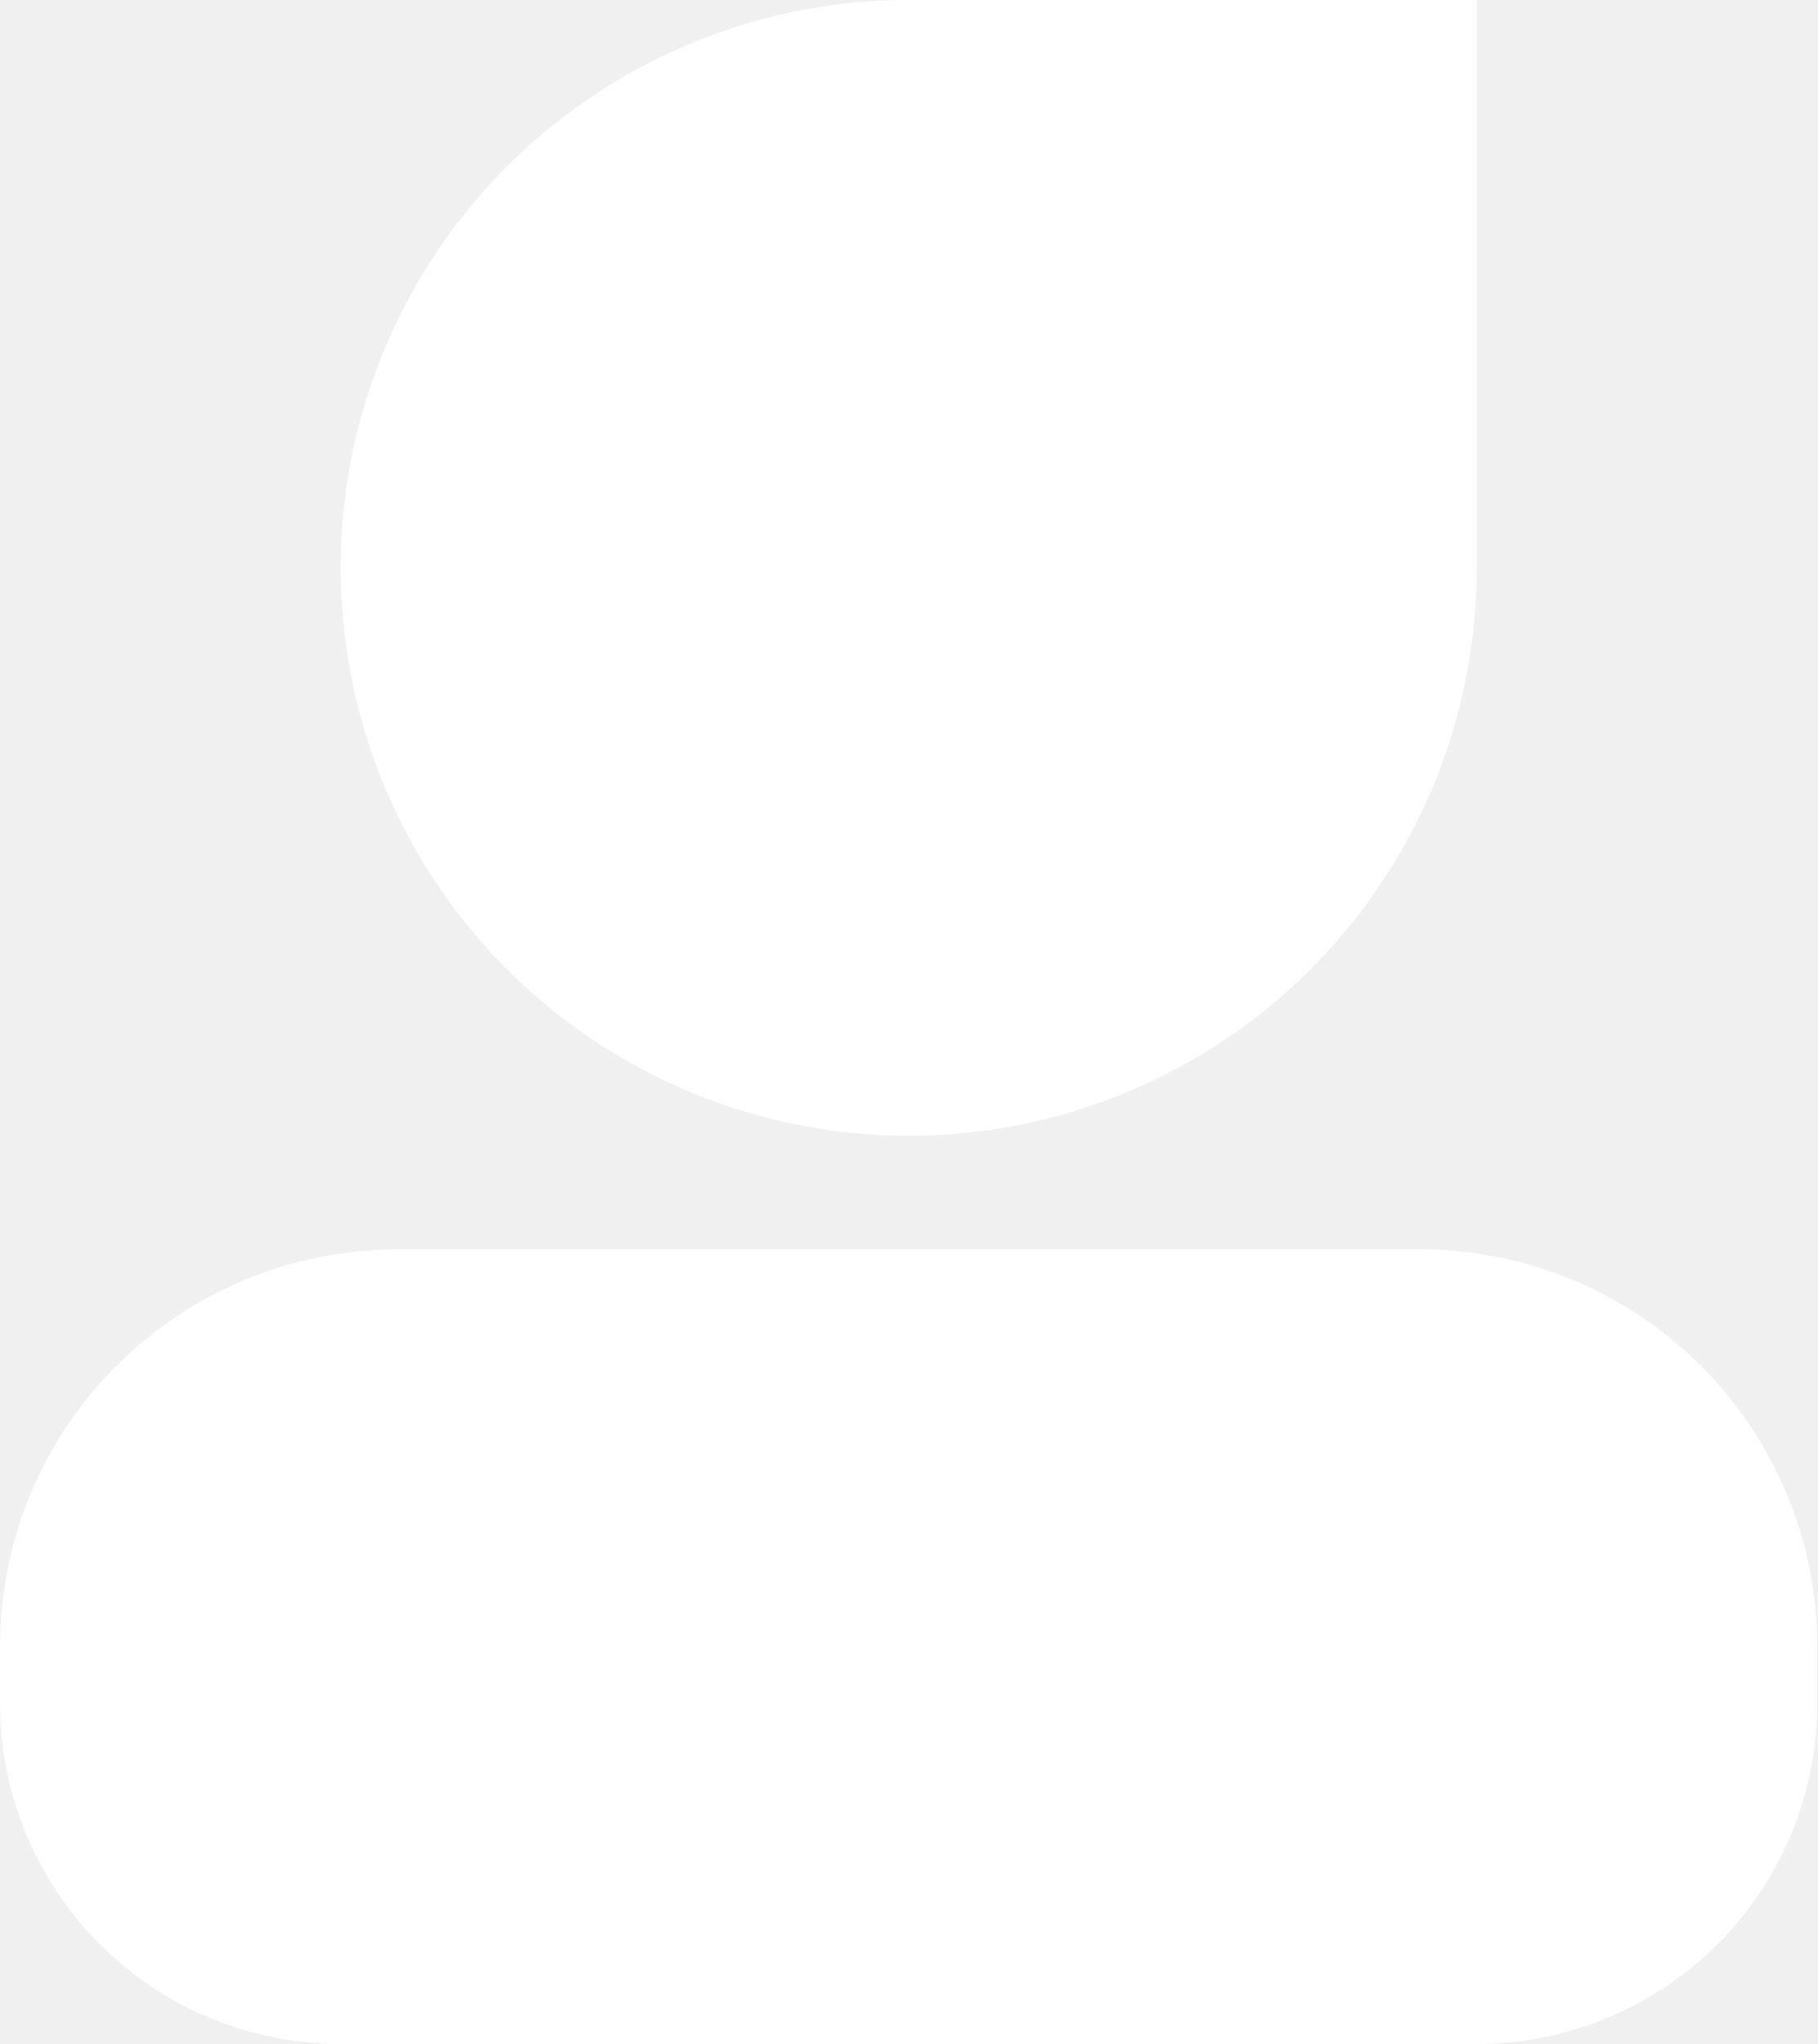
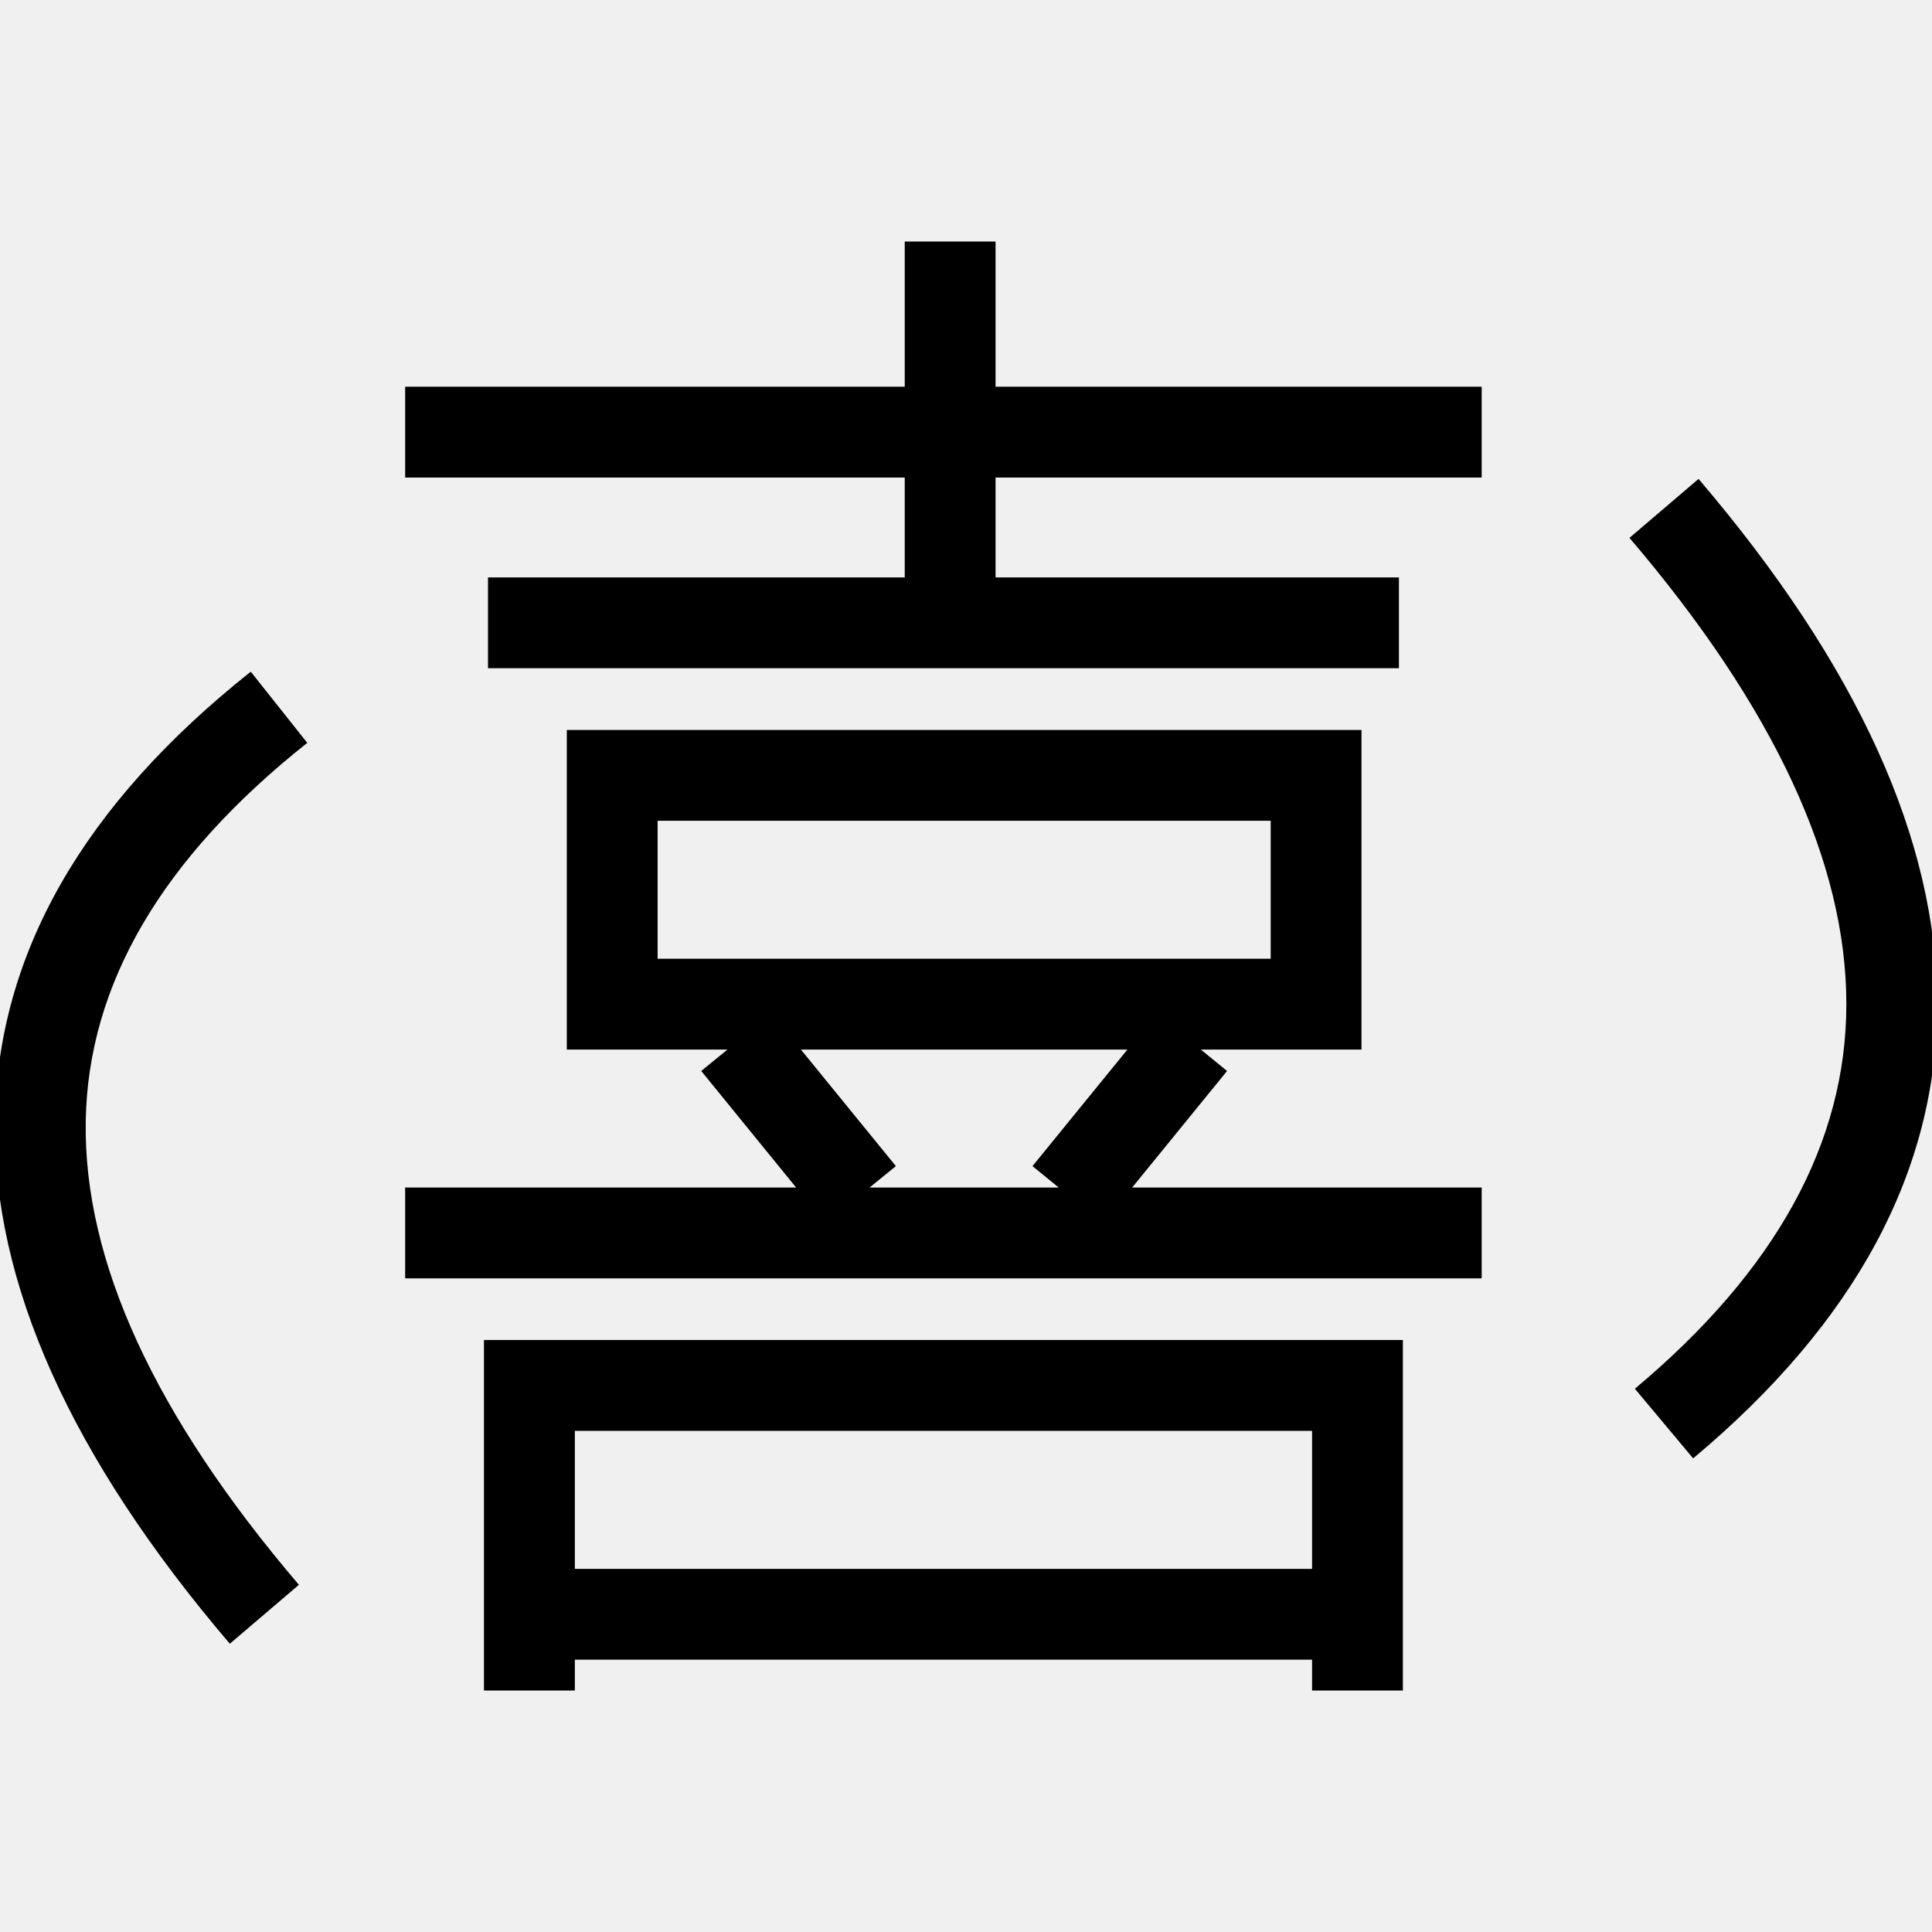
- <svg xmlns="http://www.w3.org/2000/svg" fill="none" version="1.1" width="19.662" height="22.121" viewBox="0 0 19.662 22.121">
-   <g>
-     <path d="M9.832,0C9.832,0,15.978,0,15.978,0C15.978,0,15.978,6.146,15.978,6.146C15.978,7.361,15.618,8.55,14.942,9.56C14.267,10.571,13.307,11.359,12.184,11.824C11.061,12.289,9.826,12.411,8.633,12.173C7.441,11.936,6.346,11.351,5.487,10.492C4.627,9.632,4.042,8.537,3.805,7.345C3.568,6.153,3.689,4.917,4.154,3.794C4.62,2.671,5.407,1.711,6.418,1.036C7.429,0.36,8.617,3.50914e-16,9.832,0C9.832,0,9.832,0,9.832,0ZM4.301,13.522C4.301,13.522,15.364,13.522,15.364,13.522C16.504,13.522,17.597,13.975,18.403,14.781C19.209,15.587,19.662,16.68,19.662,17.82C19.662,17.82,19.662,18.435,19.662,18.435C19.662,19.413,19.274,20.35,18.583,21.042C17.891,21.733,16.953,22.121,15.976,22.121C15.976,22.121,3.687,22.121,3.687,22.121C2.709,22.121,1.771,21.733,1.08,21.042C0.388,20.35,6.46913e-14,19.413,6.43403e-14,18.435C6.43403e-14,18.435,6.43403e-14,17.82,6.43403e-14,17.82C-9.77017e-8,17.256,0.111,16.696,0.327,16.175C0.544,15.653,0.86,15.179,1.26,14.78C1.659,14.381,2.134,14.064,2.655,13.848C3.177,13.632,3.736,13.521,4.301,13.522C4.301,13.522,4.301,13.522,4.301,13.522Z" fill="#ffffff" fill-opacity="1" />
+ <svg xmlns="http://www.w3.org/2000/svg" fill="none" version="1.1" width="24" height="24" viewBox="0 0 24 24">
+   <defs>
+     <clipPath id="master_svg0_293_07451">
+       <rect x="0" y="0" width="24" height="24" rx="0" />
+     </clipPath>
+   </defs>
+   <g clip-path="url(#master_svg0_293_07451)">
+     <g>
+       <g>
+         <path d="M-0.063,13.911Q-0.112,16.941,2.855,20.419L3.713,19.687Q1.023,16.533,1.065,13.929Q1.106,11.379,3.817,9.228L3.115,8.344Q-0.013,10.828,-0.063,13.911Z" fill-rule="evenodd" fill="#000000" fill-opacity="1" />
+       </g>
+       <g transform="matrix(-1,-5.2146120310681e-8,5.2146120310681e-8,-1,47,35.36842)">
+         <path d="M22.936,22.895Q22.936,25.945,25.9,29.419L26.758,28.687Q24.064,25.529,24.064,22.895Q24.064,20.316,26.691,18.117L25.967,17.252Q22.936,19.789,22.936,22.895Z" fill-rule="evenodd" fill="#000000" fill-opacity="1" />
+       </g>
+       <g>
+         <path d="M12.367,7.173L17.378,7.173L17.378,8.301L6.062,8.301L6.062,7.173L11.239,7.173L11.239,5.932L5.033,5.932L5.033,4.804L11.239,4.804L11.239,3L12.367,3L12.367,4.804L18.406,4.804L18.406,5.932L12.367,5.932L12.367,7.173ZM7.041,9.068L7.041,13.038L9.037,13.038L8.711,13.304L9.89,14.752L5.033,14.752L5.033,15.88L18.406,15.88L18.406,14.752L14.064,14.752L15.243,13.304L14.917,13.038L16.913,13.038L16.913,9.068L7.041,9.068ZM14.005,13.038L9.949,13.038L11.129,14.486L10.802,14.752L13.152,14.752L12.826,14.486L14.005,13.038ZM8.169,11.91L15.785,11.91L15.785,10.196L8.169,10.196L8.169,11.91ZM16.299,20.617L16.299,21L17.427,21L17.427,16.646L6.012,16.646L6.012,21L7.141,21L7.141,20.617L16.299,20.617ZM16.299,19.489L16.299,17.775L7.141,17.775L7.141,19.489L16.299,19.489Z" fill-rule="evenodd" fill="#000000" fill-opacity="1" />
+       </g>
+     </g>
  </g>
</svg>
